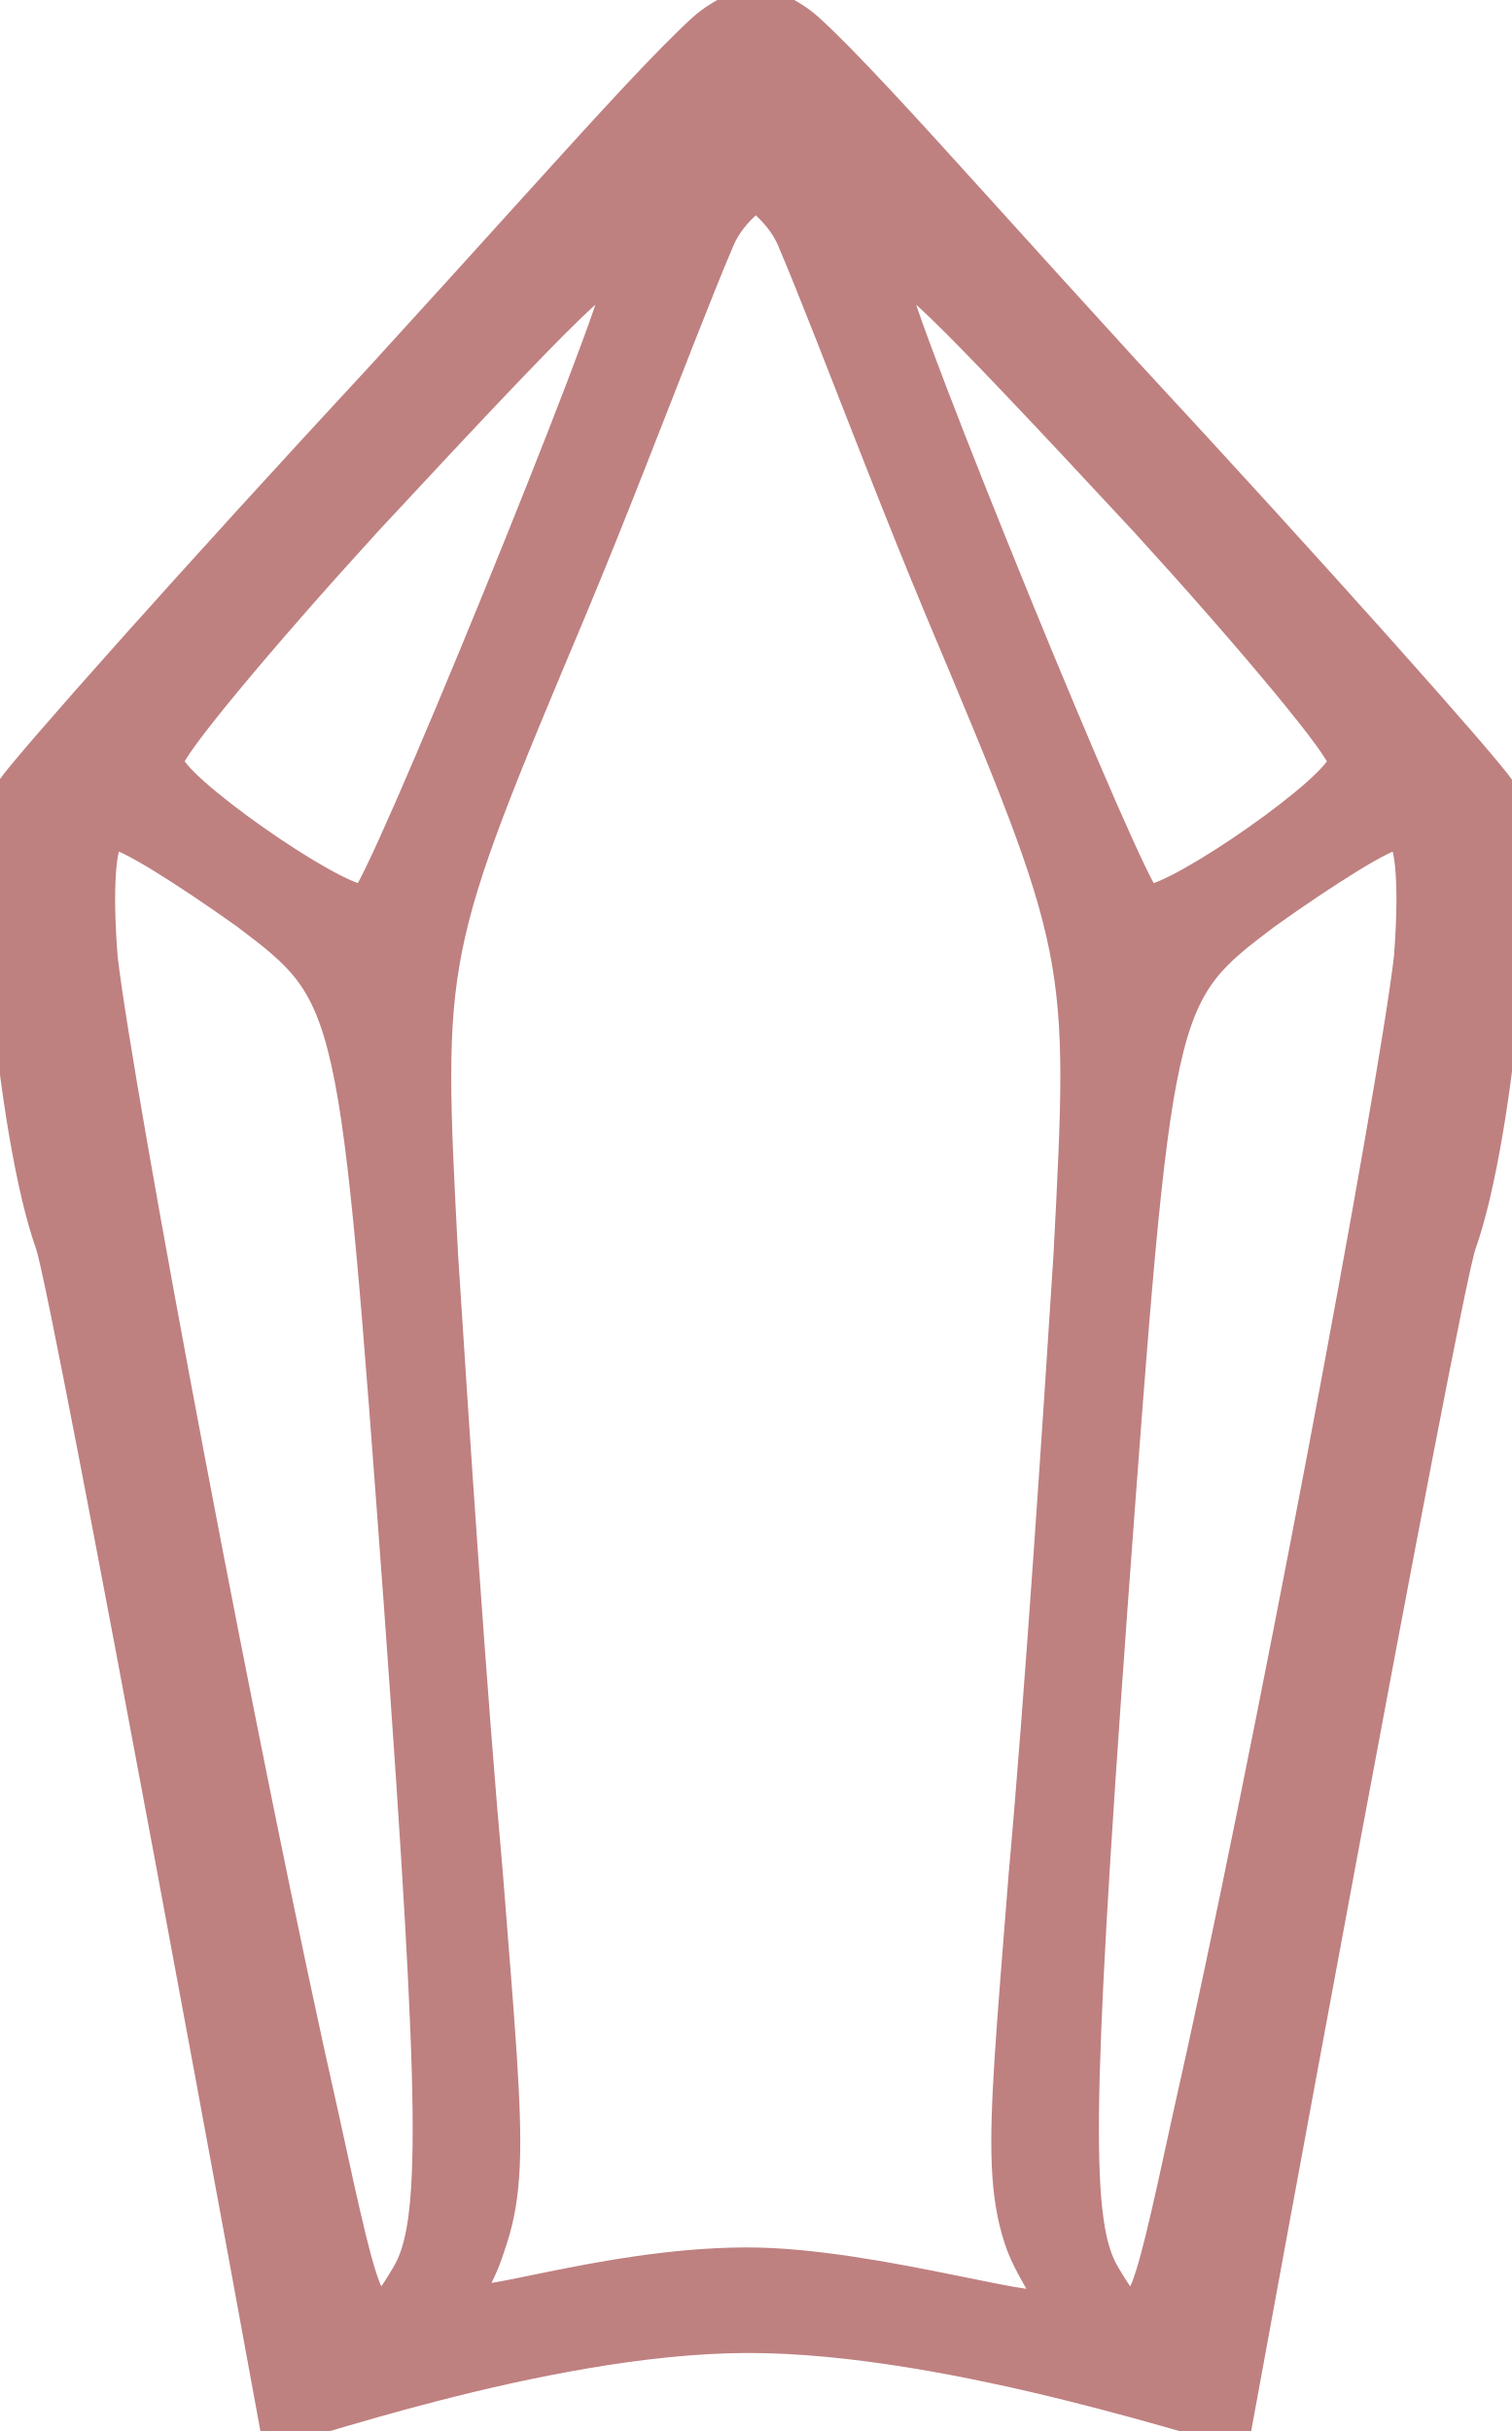
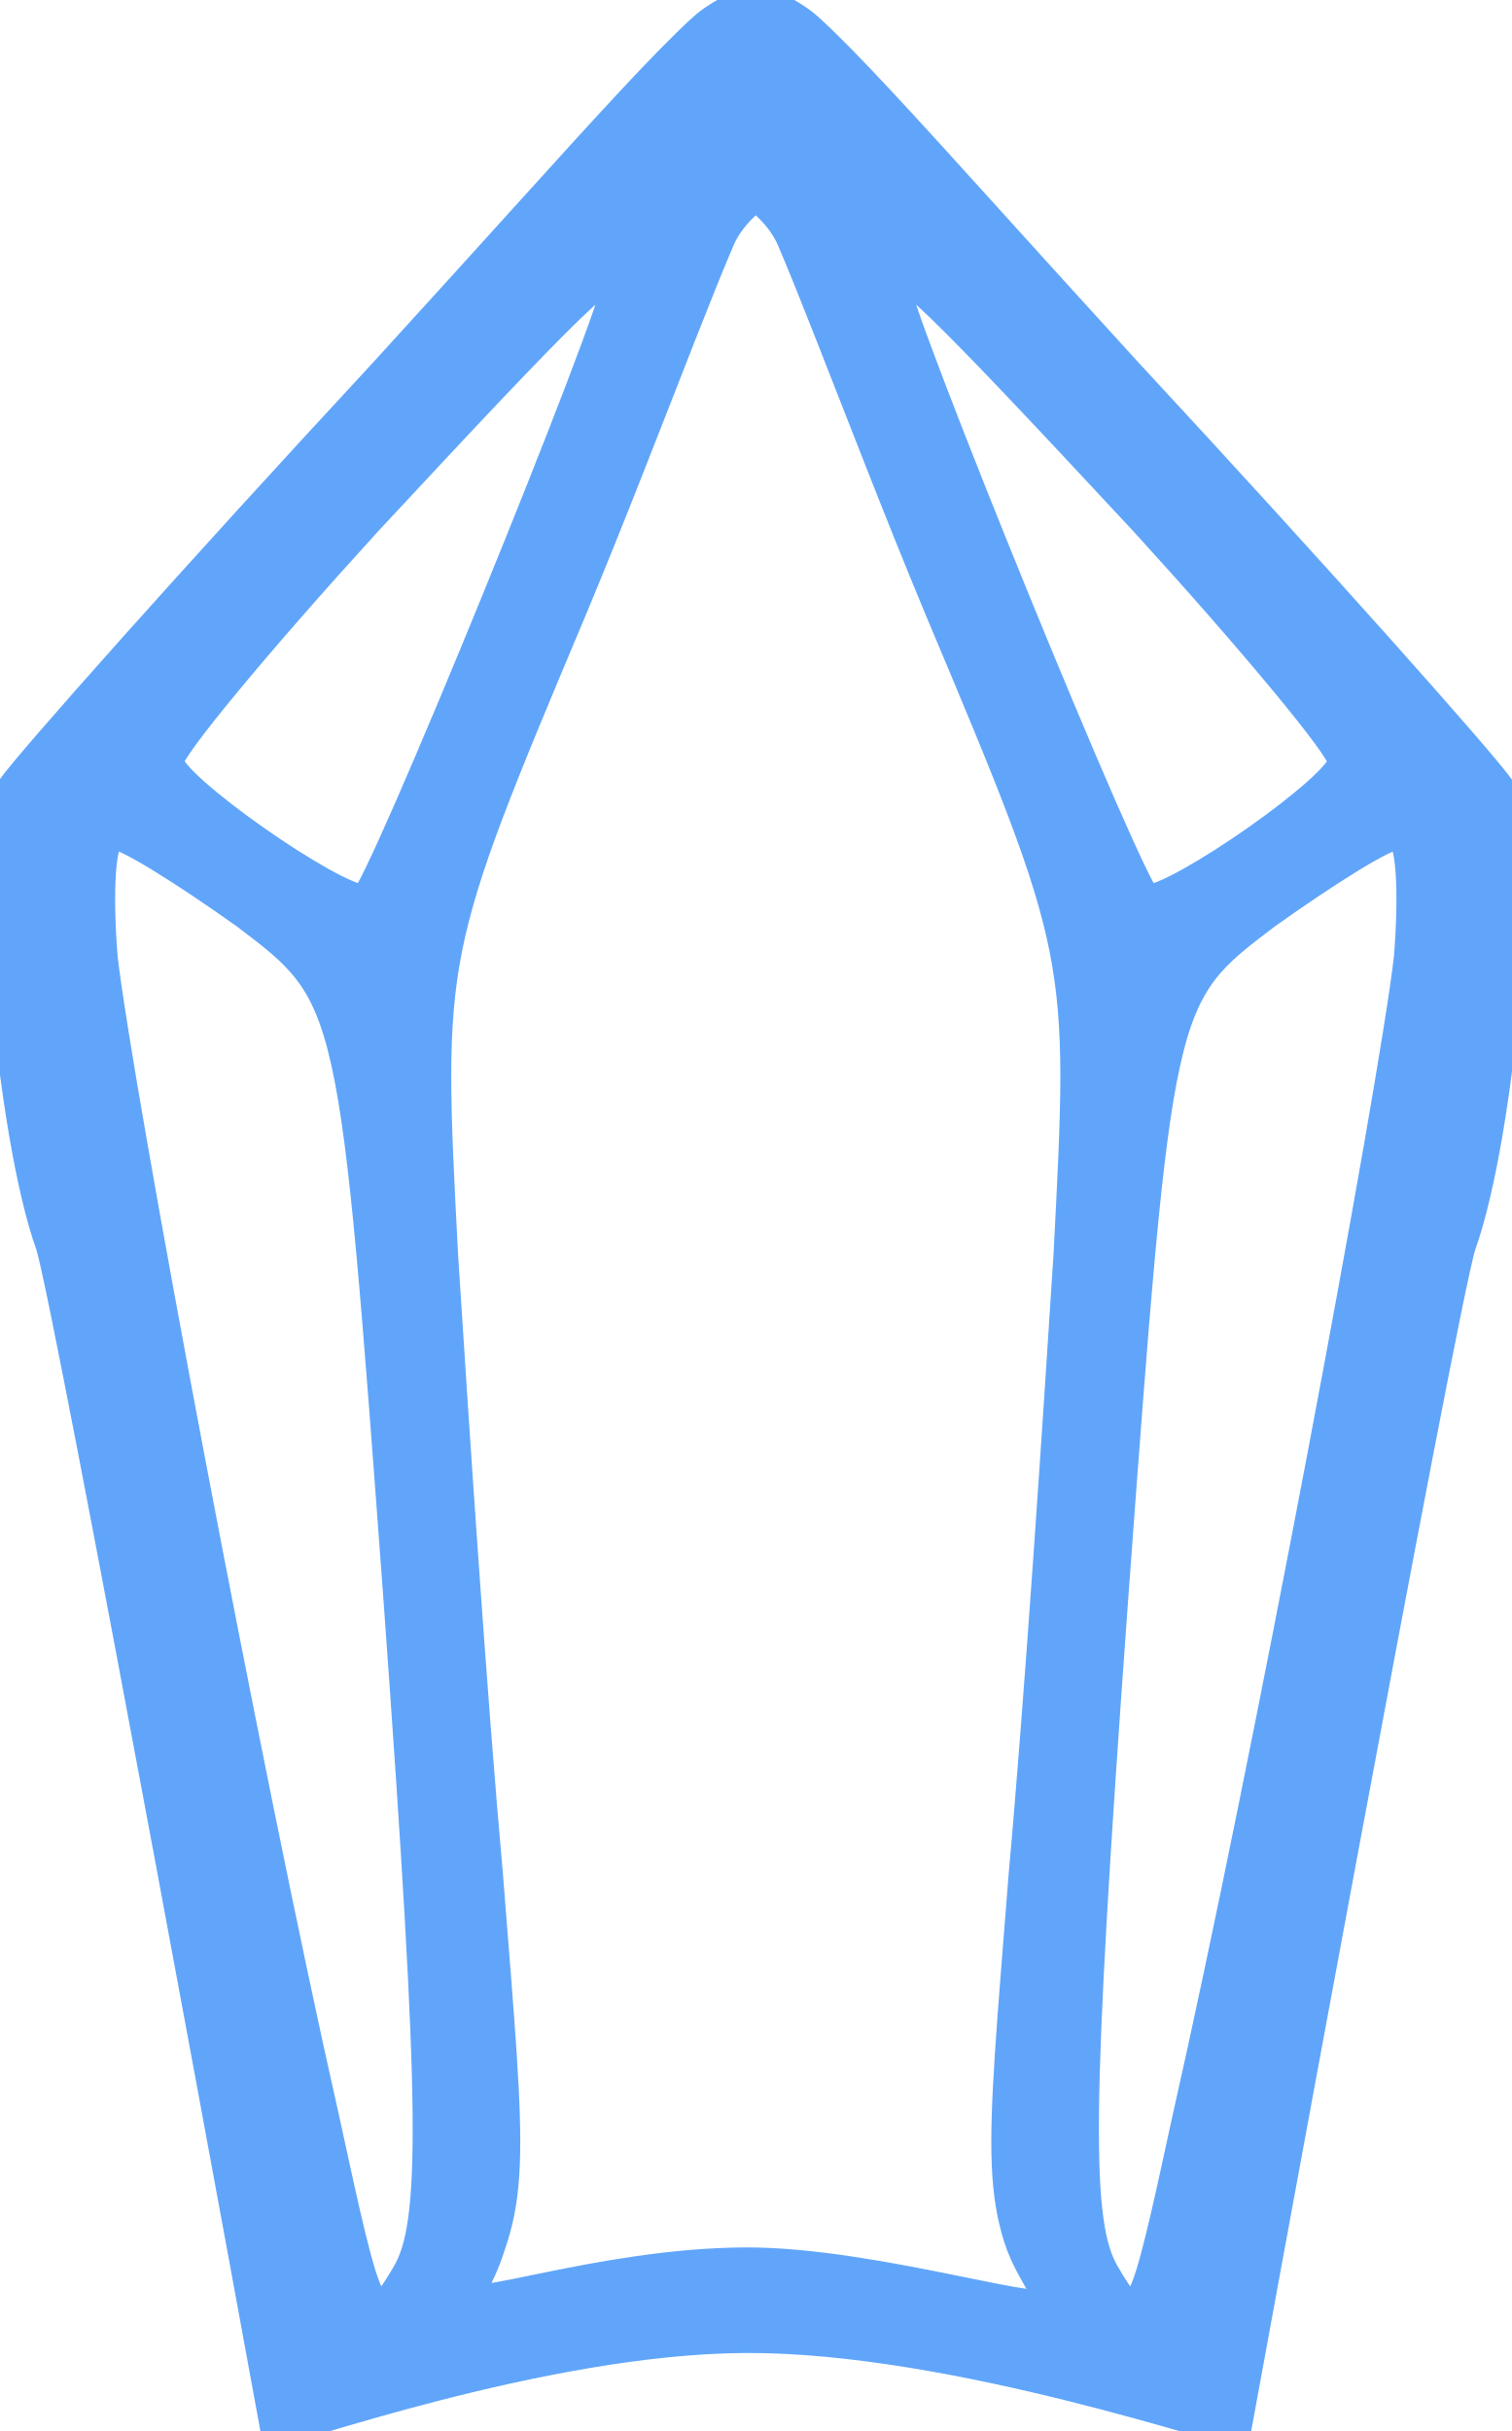
<svg xmlns="http://www.w3.org/2000/svg" viewBox="229.42 83.404 51.441 82.726" width="51.441px" height="82.726px">
-   <path d="M 255.141 90.081 C 255.008 90.184 254.284 90.717 253.923 91.559 C 253.562 92.401 253.103 93.551 252.578 94.886 C 252.055 96.22 251.465 97.738 250.843 99.315 C 250.222 100.892 249.566 102.529 248.911 104.1 C 247.676 107.037 246.75 109.24 246.064 111.053 C 245.378 112.866 244.932 114.288 244.656 115.664 C 244.381 117.041 244.278 118.372 244.276 120.002 C 244.275 121.63 244.376 123.558 244.51 126.127 C 244.6 127.541 244.707 129.193 244.825 130.97 C 244.942 132.745 245.072 134.645 245.206 136.554 C 245.34 138.463 245.481 140.381 245.621 142.194 C 245.761 144.007 245.902 145.714 246.036 147.2 C 246.238 149.771 246.403 151.756 246.506 153.341 C 246.609 154.926 246.651 156.112 246.609 157.085 C 246.567 158.058 246.441 158.817 246.208 159.549 C 245.974 160.281 245.866 160.586 245.394 161.45 C 244.977 162.244 249.845 160.401 254.791 160.383 C 259.261 160.366 265.544 162.455 265.128 161.66 C 264.656 160.797 264.307 160.283 264.073 159.551 C 263.84 158.819 263.714 158.06 263.672 157.087 C 263.63 156.114 263.672 154.928 263.775 153.343 C 263.878 151.757 264.043 149.773 264.245 147.203 C 264.38 145.716 264.52 144.009 264.66 142.196 C 264.8 140.383 264.941 138.466 265.075 136.556 C 265.209 134.647 265.339 132.748 265.456 130.971 C 265.574 129.196 265.681 127.543 265.771 126.13 C 265.905 123.56 266.006 121.633 266.005 120.003 C 266.003 118.374 265.9 117.044 265.625 115.667 C 265.349 114.29 264.903 112.868 264.217 111.055 C 263.531 109.242 262.605 107.039 261.37 104.103 C 260.715 102.531 260.06 100.895 259.438 99.317 C 258.816 97.74 258.227 96.222 257.703 94.888 C 257.178 93.554 256.719 92.404 256.358 91.562 C 255.997 90.719 255.273 90.184 255.141 90.081 Z M 255.148 83.404 C 255.423 83.444 256.332 83.805 256.948 84.364 C 257.565 84.924 258.359 85.739 259.349 86.799 C 260.338 87.858 261.523 89.163 262.916 90.705 C 264.311 92.246 265.916 94.022 267.747 96.025 L 267.748 96.026 C 269.364 97.769 270.936 99.481 272.392 101.079 C 273.848 102.679 275.19 104.166 276.346 105.46 C 277.502 106.755 278.474 107.856 279.19 108.684 C 279.905 109.512 280.365 110.068 280.5 110.269 C 280.724 110.618 280.837 111.527 280.857 112.752 C 280.879 113.977 280.809 115.519 280.669 117.134 C 280.529 118.75 280.318 120.439 280.059 121.958 C 279.799 123.477 279.49 124.826 279.154 125.762 C 278.996 126.239 278.439 129 277.691 132.874 C 276.943 136.747 276.006 141.733 275.087 146.658 C 274.168 151.584 273.27 156.45 272.601 160.085 C 271.932 163.719 271.493 166.123 271.493 166.123 C 271.461 166.307 261.973 162.949 254.818 162.975 C 247.8 163 238.82 166.304 238.788 166.121 C 238.788 166.121 238.349 163.717 237.68 160.083 C 237.011 156.448 236.113 151.583 235.194 146.656 C 234.275 141.73 233.338 136.745 232.59 132.872 C 231.842 128.998 231.285 126.237 231.128 125.76 C 230.791 124.823 230.482 123.475 230.222 121.955 C 229.963 120.436 229.752 118.747 229.612 117.133 C 229.472 115.517 229.402 113.975 229.424 112.75 C 229.444 111.525 229.557 110.616 229.781 110.267 C 229.916 110.065 230.376 109.51 231.092 108.682 C 231.807 107.854 232.779 106.752 233.935 105.457 C 235.091 104.163 236.433 102.676 237.889 101.077 C 239.346 99.479 240.917 97.768 242.533 96.024 L 242.534 96.024 L 242.534 96.023 C 244.365 94.02 245.97 92.243 247.365 90.702 C 248.759 89.161 249.943 87.856 250.932 86.796 C 251.922 85.737 252.717 84.921 253.333 84.362 C 253.949 83.802 254.872 83.444 255.148 83.404 Z M 250.437 92.939 C 250.437 92.737 250.347 92.672 250.101 92.809 C 249.856 92.946 249.455 93.282 248.831 93.883 C 248.208 94.485 247.364 95.351 246.231 96.542 C 245.099 97.734 243.679 99.253 241.905 101.162 C 240.984 102.172 240.102 103.158 239.299 104.077 C 238.495 104.996 237.767 105.848 237.156 106.587 C 236.544 107.325 236.047 107.952 235.703 108.421 C 235.36 108.89 235.169 109.203 235.169 109.313 C 235.169 109.515 235.518 109.91 236.056 110.388 C 236.595 110.866 237.325 111.429 238.088 111.965 C 238.851 112.502 239.649 113.014 240.322 113.392 C 240.996 113.769 241.547 114.012 241.816 114.012 C 241.928 114.012 242.524 112.759 243.353 110.864 C 244.182 108.968 245.246 106.43 246.295 103.861 C 247.345 101.291 248.38 98.689 249.154 96.665 C 249.927 94.641 250.438 93.196 250.438 92.939 L 250.437 92.939 Z M 233.285 111.81 L 233.285 111.811 C 233.173 111.811 233.083 111.93 233.014 112.145 C 232.944 112.359 232.897 112.668 232.869 113.049 C 232.841 113.429 232.832 113.882 232.842 114.381 C 232.852 114.88 232.88 115.426 232.925 115.995 C 233.059 117.151 233.43 119.455 233.952 122.445 C 234.474 125.436 235.148 129.115 235.888 133.02 C 236.629 136.925 237.438 141.057 238.229 144.957 C 239.02 148.857 239.795 152.524 240.469 155.497 C 240.851 157.26 241.142 158.595 241.384 159.576 C 241.625 160.557 241.816 161.183 241.996 161.528 C 242.175 161.871 242.343 161.933 242.54 161.786 C 242.737 161.637 242.961 161.279 243.253 160.784 C 243.5 160.361 243.685 159.815 243.804 158.963 C 243.924 158.108 243.977 156.947 243.961 155.295 C 243.944 153.644 243.857 151.5 243.695 148.683 C 243.534 145.865 243.298 142.372 242.984 138.022 C 242.602 132.846 242.315 128.963 242.043 126.008 C 241.771 123.053 241.513 121.024 241.187 119.555 C 240.862 118.087 240.469 117.179 239.927 116.462 C 239.386 115.746 238.695 115.223 237.775 114.526 C 237.258 114.159 236.747 113.805 236.265 113.482 C 235.782 113.159 235.327 112.865 234.923 112.617 C 234.519 112.369 234.165 112.167 233.885 112.027 C 233.604 111.887 233.396 111.809 233.284 111.809 L 233.285 111.81 Z M 259.843 92.941 C 259.843 93.198 260.354 94.644 261.127 96.667 C 261.901 98.691 262.936 101.293 263.986 103.863 C 265.035 106.433 266.099 108.97 266.928 110.866 C 267.757 112.761 268.353 114.014 268.465 114.014 C 268.735 114.014 269.285 113.771 269.959 113.393 C 270.632 113.016 271.43 112.505 272.193 111.968 C 272.957 111.431 273.686 110.869 274.225 110.39 C 274.764 109.911 275.112 109.517 275.112 109.315 C 275.112 109.205 274.921 108.893 274.578 108.423 C 274.234 107.954 273.737 107.328 273.125 106.589 C 272.514 105.851 271.786 104.999 270.983 104.08 C 270.179 103.16 269.297 102.174 268.376 101.164 C 266.602 99.255 265.182 97.736 264.05 96.545 C 262.917 95.353 262.073 94.488 261.45 93.886 C 260.827 93.285 260.425 92.947 260.18 92.811 C 259.934 92.674 259.844 92.739 259.844 92.941 L 259.843 92.941 Z M 276.997 111.811 C 276.885 111.811 276.677 111.889 276.396 112.03 C 276.116 112.169 275.762 112.371 275.358 112.619 C 274.954 112.867 274.5 113.161 274.016 113.484 C 273.534 113.808 273.023 114.161 272.507 114.528 C 271.586 115.225 270.895 115.749 270.354 116.465 C 269.812 117.181 269.419 118.089 269.094 119.558 C 268.768 121.026 268.51 123.055 268.238 126.011 C 267.966 128.966 267.679 132.848 267.298 138.024 C 266.983 142.375 266.747 145.867 266.586 148.685 C 266.425 151.502 266.337 153.645 266.32 155.297 C 266.304 156.95 266.357 158.111 266.477 158.964 C 266.596 159.818 266.781 160.364 267.028 160.786 C 267.32 161.282 267.544 161.639 267.741 161.788 C 267.938 161.936 268.106 161.874 268.285 161.53 C 268.465 161.185 268.656 160.559 268.897 159.578 C 269.139 158.597 269.431 157.262 269.812 155.499 C 270.486 152.526 271.261 148.858 272.052 144.96 C 272.843 141.06 273.652 136.927 274.393 133.023 C 275.134 129.117 275.807 125.438 276.329 122.448 C 276.851 119.457 277.222 117.153 277.356 115.997 C 277.401 115.428 277.429 114.882 277.439 114.383 C 277.449 113.884 277.44 113.432 277.412 113.052 C 277.384 112.671 277.337 112.362 277.268 112.147 C 277.198 111.932 277.109 111.813 276.996 111.813 L 276.996 111.812 L 276.997 111.811 Z" fill="#BF8080" stroke="#BF8080" />
+   <path d="M 255.141 90.081 C 255.008 90.184 254.284 90.717 253.923 91.559 C 253.562 92.401 253.103 93.551 252.578 94.886 C 252.055 96.22 251.465 97.738 250.843 99.315 C 250.222 100.892 249.566 102.529 248.911 104.1 C 247.676 107.037 246.75 109.24 246.064 111.053 C 245.378 112.866 244.932 114.288 244.656 115.664 C 244.381 117.041 244.278 118.372 244.276 120.002 C 244.275 121.63 244.376 123.558 244.51 126.127 C 244.6 127.541 244.707 129.193 244.825 130.97 C 244.942 132.745 245.072 134.645 245.206 136.554 C 245.34 138.463 245.481 140.381 245.621 142.194 C 245.761 144.007 245.902 145.714 246.036 147.2 C 246.238 149.771 246.403 151.756 246.506 153.341 C 246.609 154.926 246.651 156.112 246.609 157.085 C 246.567 158.058 246.441 158.817 246.208 159.549 C 245.974 160.281 245.866 160.586 245.394 161.45 C 244.977 162.244 249.845 160.401 254.791 160.383 C 259.261 160.366 265.544 162.455 265.128 161.66 C 264.656 160.797 264.307 160.283 264.073 159.551 C 263.84 158.819 263.714 158.06 263.672 157.087 C 263.63 156.114 263.672 154.928 263.775 153.343 C 263.878 151.757 264.043 149.773 264.245 147.203 C 264.38 145.716 264.52 144.009 264.66 142.196 C 264.8 140.383 264.941 138.466 265.075 136.556 C 265.209 134.647 265.339 132.748 265.456 130.971 C 265.574 129.196 265.681 127.543 265.771 126.13 C 265.905 123.56 266.006 121.633 266.005 120.003 C 266.003 118.374 265.9 117.044 265.625 115.667 C 265.349 114.29 264.903 112.868 264.217 111.055 C 263.531 109.242 262.605 107.039 261.37 104.103 C 260.715 102.531 260.06 100.895 259.438 99.317 C 258.816 97.74 258.227 96.222 257.703 94.888 C 257.178 93.554 256.719 92.404 256.358 91.562 C 255.997 90.719 255.273 90.184 255.141 90.081 Z M 255.148 83.404 C 255.423 83.444 256.332 83.805 256.948 84.364 C 257.565 84.924 258.359 85.739 259.349 86.799 C 260.338 87.858 261.523 89.163 262.916 90.705 C 264.311 92.246 265.916 94.022 267.747 96.025 L 267.748 96.026 C 269.364 97.769 270.936 99.481 272.392 101.079 C 273.848 102.679 275.19 104.166 276.346 105.46 C 277.502 106.755 278.474 107.856 279.19 108.684 C 279.905 109.512 280.365 110.068 280.5 110.269 C 280.724 110.618 280.837 111.527 280.857 112.752 C 280.879 113.977 280.809 115.519 280.669 117.134 C 280.529 118.75 280.318 120.439 280.059 121.958 C 279.799 123.477 279.49 124.826 279.154 125.762 C 278.996 126.239 278.439 129 277.691 132.874 C 276.943 136.747 276.006 141.733 275.087 146.658 C 274.168 151.584 273.27 156.45 272.601 160.085 C 271.932 163.719 271.493 166.123 271.493 166.123 C 271.461 166.307 261.973 162.949 254.818 162.975 C 247.8 163 238.82 166.304 238.788 166.121 C 238.788 166.121 238.349 163.717 237.68 160.083 C 237.011 156.448 236.113 151.583 235.194 146.656 C 234.275 141.73 233.338 136.745 232.59 132.872 C 231.842 128.998 231.285 126.237 231.128 125.76 C 230.791 124.823 230.482 123.475 230.222 121.955 C 229.963 120.436 229.752 118.747 229.612 117.133 C 229.472 115.517 229.402 113.975 229.424 112.75 C 229.444 111.525 229.557 110.616 229.781 110.267 C 229.916 110.065 230.376 109.51 231.092 108.682 C 231.807 107.854 232.779 106.752 233.935 105.457 C 235.091 104.163 236.433 102.676 237.889 101.077 C 239.346 99.479 240.917 97.768 242.533 96.024 L 242.534 96.024 L 242.534 96.023 C 244.365 94.02 245.97 92.243 247.365 90.702 C 248.759 89.161 249.943 87.856 250.932 86.796 C 251.922 85.737 252.717 84.921 253.333 84.362 C 253.949 83.802 254.872 83.444 255.148 83.404 Z M 250.437 92.939 C 250.437 92.737 250.347 92.672 250.101 92.809 C 249.856 92.946 249.455 93.282 248.831 93.883 C 248.208 94.485 247.364 95.351 246.231 96.542 C 245.099 97.734 243.679 99.253 241.905 101.162 C 240.984 102.172 240.102 103.158 239.299 104.077 C 238.495 104.996 237.767 105.848 237.156 106.587 C 236.544 107.325 236.047 107.952 235.703 108.421 C 235.36 108.89 235.169 109.203 235.169 109.313 C 235.169 109.515 235.518 109.91 236.056 110.388 C 236.595 110.866 237.325 111.429 238.088 111.965 C 238.088 111.965 238.088 111.965 238.088 111.965 C 238.851 112.502 239.649 113.014 240.322 113.392 C 240.996 113.769 241.547 114.012 241.816 114.012 C 241.928 114.012 242.524 112.759 243.353 110.864 C 244.182 108.968 245.246 106.43 246.295 103.861 C 247.345 101.291 248.38 98.689 249.154 96.665 C 249.927 94.641 250.438 93.196 250.438 92.939 L 250.437 92.939 Z M 233.285 111.81 L 233.285 111.811 C 233.173 111.811 233.083 111.93 233.014 112.145 C 232.944 112.359 232.897 112.668 232.869 113.049 C 232.841 113.429 232.832 113.882 232.842 114.381 C 232.852 114.88 232.88 115.426 232.925 115.995 C 233.059 117.151 233.43 119.455 233.952 122.445 C 234.474 125.436 235.148 129.115 235.888 133.02 C 236.629 136.925 237.438 141.057 238.229 144.957 C 239.02 148.857 239.795 152.524 240.469 155.497 C 240.851 157.26 241.142 158.595 241.384 159.576 C 241.625 160.557 241.816 161.183 241.996 161.528 C 242.175 161.871 242.343 161.933 242.54 161.786 C 242.737 161.637 242.961 161.279 243.253 160.784 C 243.5 160.361 243.685 159.815 243.804 158.963 C 243.924 158.108 243.977 156.947 243.961 155.295 C 243.944 153.644 243.857 151.5 243.695 148.683 C 243.534 145.865 243.298 142.372 242.984 138.022 C 242.602 132.846 242.315 128.963 242.043 126.008 C 241.771 123.053 241.513 121.024 241.187 119.555 C 240.862 118.087 240.469 117.179 239.927 116.462 C 239.386 115.746 238.695 115.223 237.775 114.526 C 237.258 114.159 236.747 113.805 236.265 113.482 C 235.782 113.159 235.327 112.865 234.923 112.617 C 234.519 112.369 234.165 112.167 233.885 112.027 C 233.604 111.887 233.396 111.809 233.284 111.809 L 233.285 111.81 Z M 259.843 92.941 C 259.843 93.198 260.354 94.644 261.127 96.667 C 261.901 98.691 262.936 101.293 263.986 103.863 C 265.035 106.433 266.099 108.97 266.928 110.866 C 267.757 112.761 268.353 114.014 268.465 114.014 C 268.735 114.014 269.285 113.771 269.959 113.393 C 270.632 113.016 271.43 112.505 272.193 111.968 C 272.957 111.431 273.686 110.869 274.225 110.39 C 274.764 109.911 275.112 109.517 275.112 109.315 C 275.112 109.205 274.921 108.893 274.578 108.423 C 274.234 107.954 273.737 107.328 273.125 106.589 C 272.514 105.851 271.786 104.999 270.983 104.08 C 270.179 103.16 269.297 102.174 268.376 101.164 C 266.602 99.255 265.182 97.736 264.05 96.545 C 262.917 95.353 262.073 94.488 261.45 93.886 C 260.827 93.285 260.425 92.947 260.18 92.811 C 259.934 92.674 259.844 92.739 259.844 92.941 L 259.843 92.941 Z M 276.997 111.811 C 276.885 111.811 276.677 111.889 276.396 112.03 C 276.116 112.169 275.762 112.371 275.358 112.619 C 274.954 112.867 274.5 113.161 274.016 113.484 C 273.534 113.808 273.023 114.161 272.507 114.528 C 271.586 115.225 270.895 115.749 270.354 116.465 C 269.812 117.181 269.419 118.089 269.094 119.558 C 268.768 121.026 268.51 123.055 268.238 126.011 C 267.966 128.966 267.679 132.848 267.298 138.024 C 266.983 142.375 266.747 145.867 266.586 148.685 C 266.425 151.502 266.337 153.645 266.32 155.297 C 266.304 156.95 266.357 158.111 266.477 158.964 C 266.596 159.818 266.781 160.364 267.028 160.786 C 267.32 161.282 267.544 161.639 267.741 161.788 C 267.938 161.936 268.106 161.874 268.285 161.53 C 268.465 161.185 268.656 160.559 268.897 159.578 C 269.139 158.597 269.431 157.262 269.812 155.499 C 270.486 152.526 271.261 148.858 272.052 144.96 C 272.843 141.06 273.652 136.927 274.393 133.023 C 275.134 129.117 275.807 125.438 276.329 122.448 C 276.851 119.457 277.222 117.153 277.356 115.997 C 277.401 115.428 277.429 114.882 277.439 114.383 C 277.449 113.884 277.44 113.432 277.412 113.052 C 277.384 112.671 277.337 112.362 277.268 112.147 C 277.198 111.932 277.109 111.813 276.996 111.813 L 276.996 111.812 L 276.997 111.811 Z" fill="#60A5FA" stroke="#60A5FA" />
</svg>
